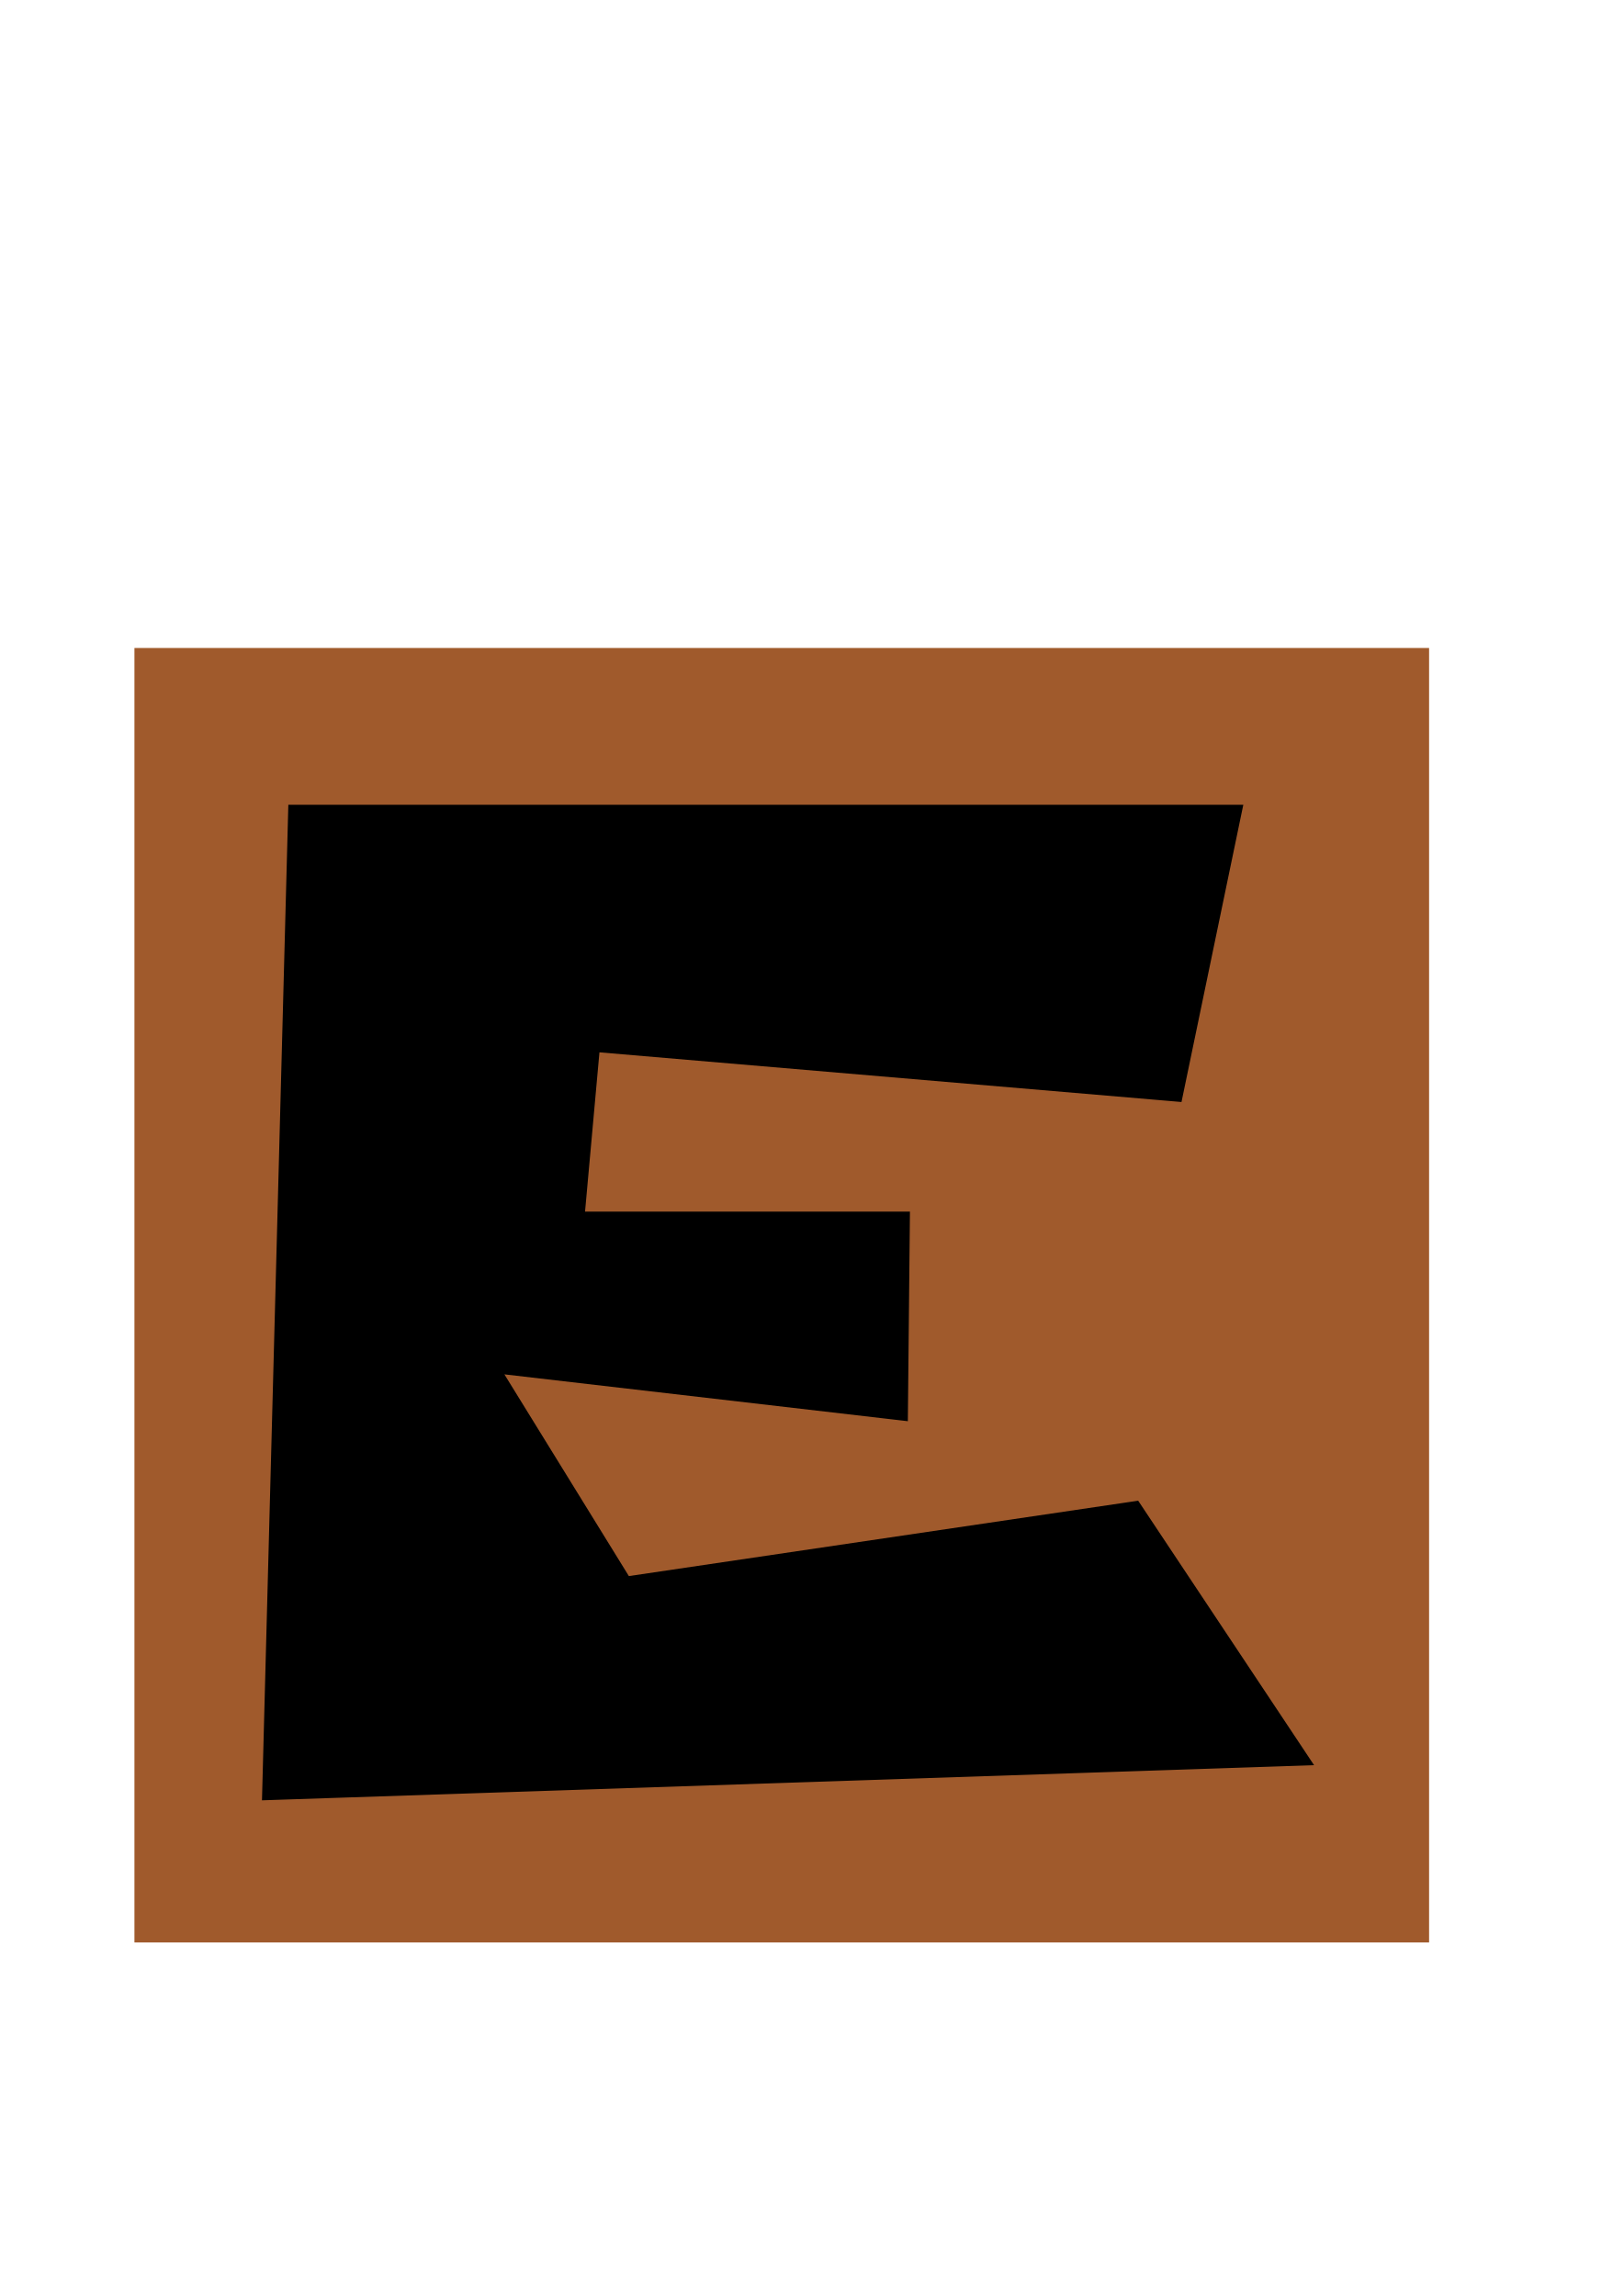
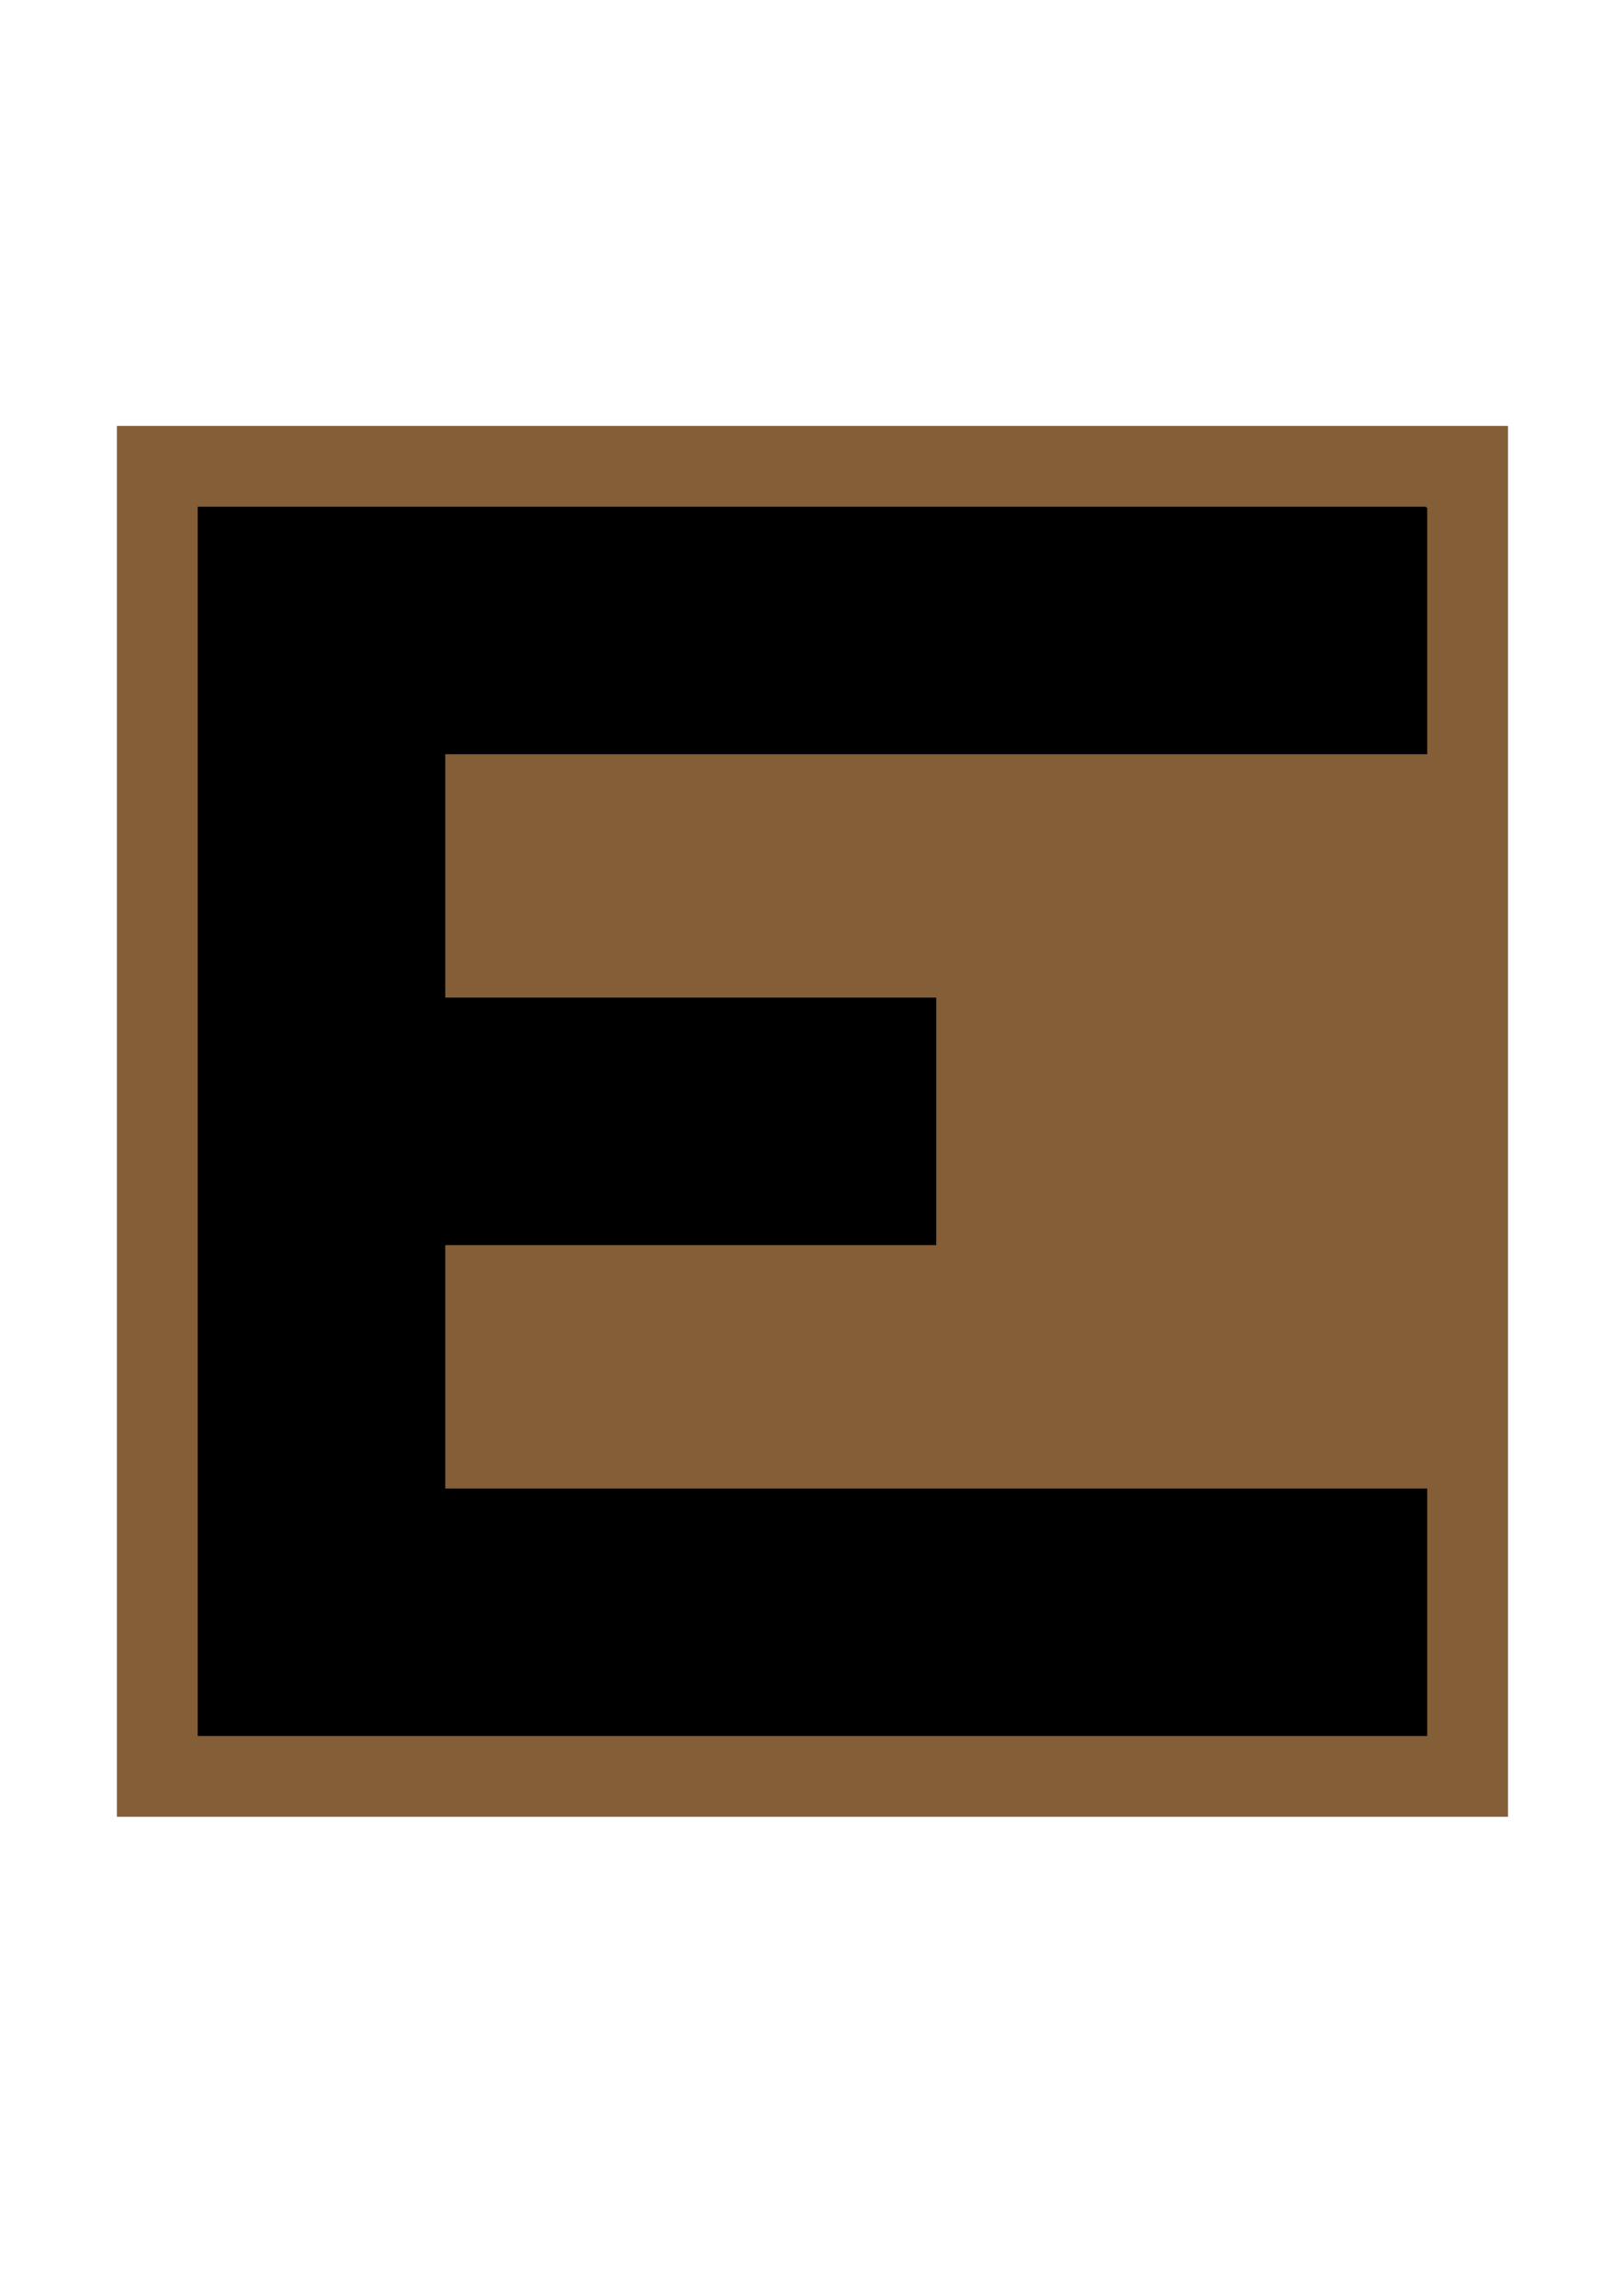
- <svg xmlns="http://www.w3.org/2000/svg" width="210mm" height="297mm" viewBox="0 0 210 297" version="1.1" id="svg8" enable-background="new">
-   <defs id="defs2">
-     <filter style="color-interpolation-filters:sRGB" id="filter847">
-       <feBlend mode="color-burn" in2="BackgroundImage" id="feBlend849" />
-     </filter>
-   </defs>
+ <svg xmlns="http://www.w3.org/2000/svg" width="210mm" height="297mm" viewBox="0 0 210 297" version="1.1" id="svg8">
+   <defs id="defs2" />
  <g id="layer1">
-     <rect style="fill:#a05a2c;fill-opacity:1;stroke-width:0.265" id="rect4569" width="167.443" height="167.443" x="17.387" y="83.821" />
-     <path style="fill:#000000;stroke:#000000;stroke-width:0.265px;stroke-linecap:butt;stroke-linejoin:miter;stroke-opacity:1" d="M 169.711,228.208 34.018,232.744 37.42,104.232 H 160.64 l -7.938,38.176 -75.293,-6.426 -1.888,20.883 H 117.551 l -0.267,26.826 -52.306,-6.074 16.288,26.401 65.875,-9.751 z" id="path815" />
+     <rect style="fill:#835e37;fill-opacity:1;stroke-width:0.239" id="rect823" width="179.917" height="179.917" x="15.119" y="55.095" />
+     <path style="fill:#000000;stroke:#000000;stroke-width:0.265px;stroke-linecap:butt;stroke-linejoin:miter;stroke-opacity:1" d="M 184.452,65.679 H 25.702 V 224.429 H 184.452 v -31.75 h -127 v -31.75 h 63.5 v -31.75 h -63.5 V 97.429 h 127 v -31.75" id="path4560" />
  </g>
</svg>
